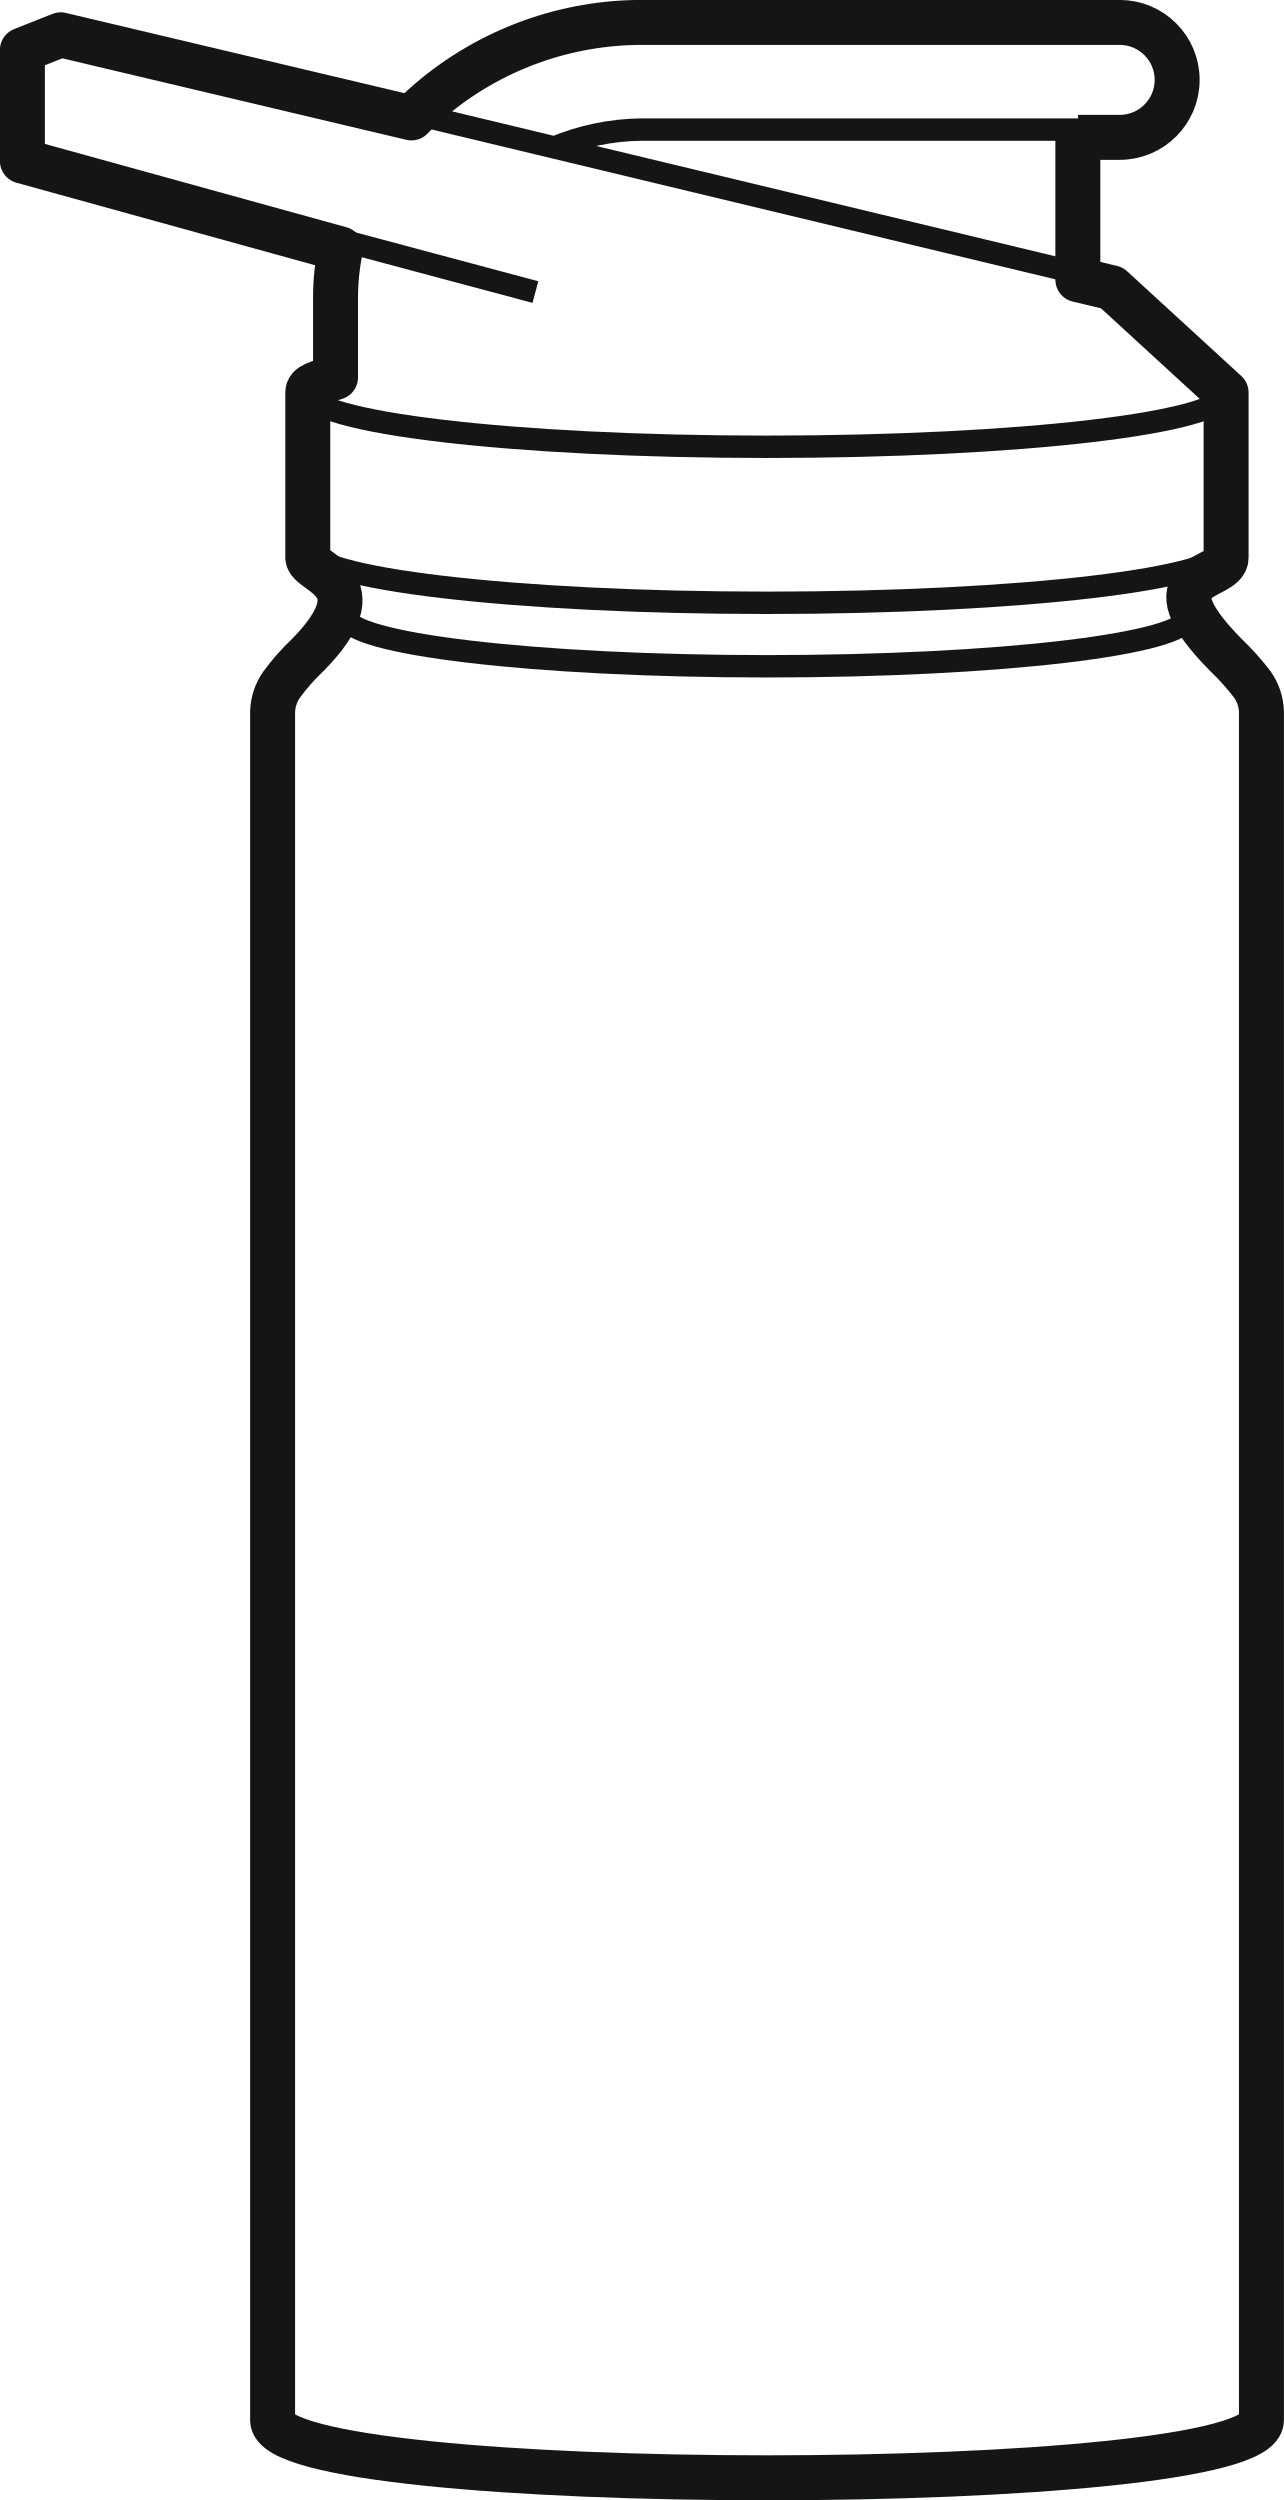
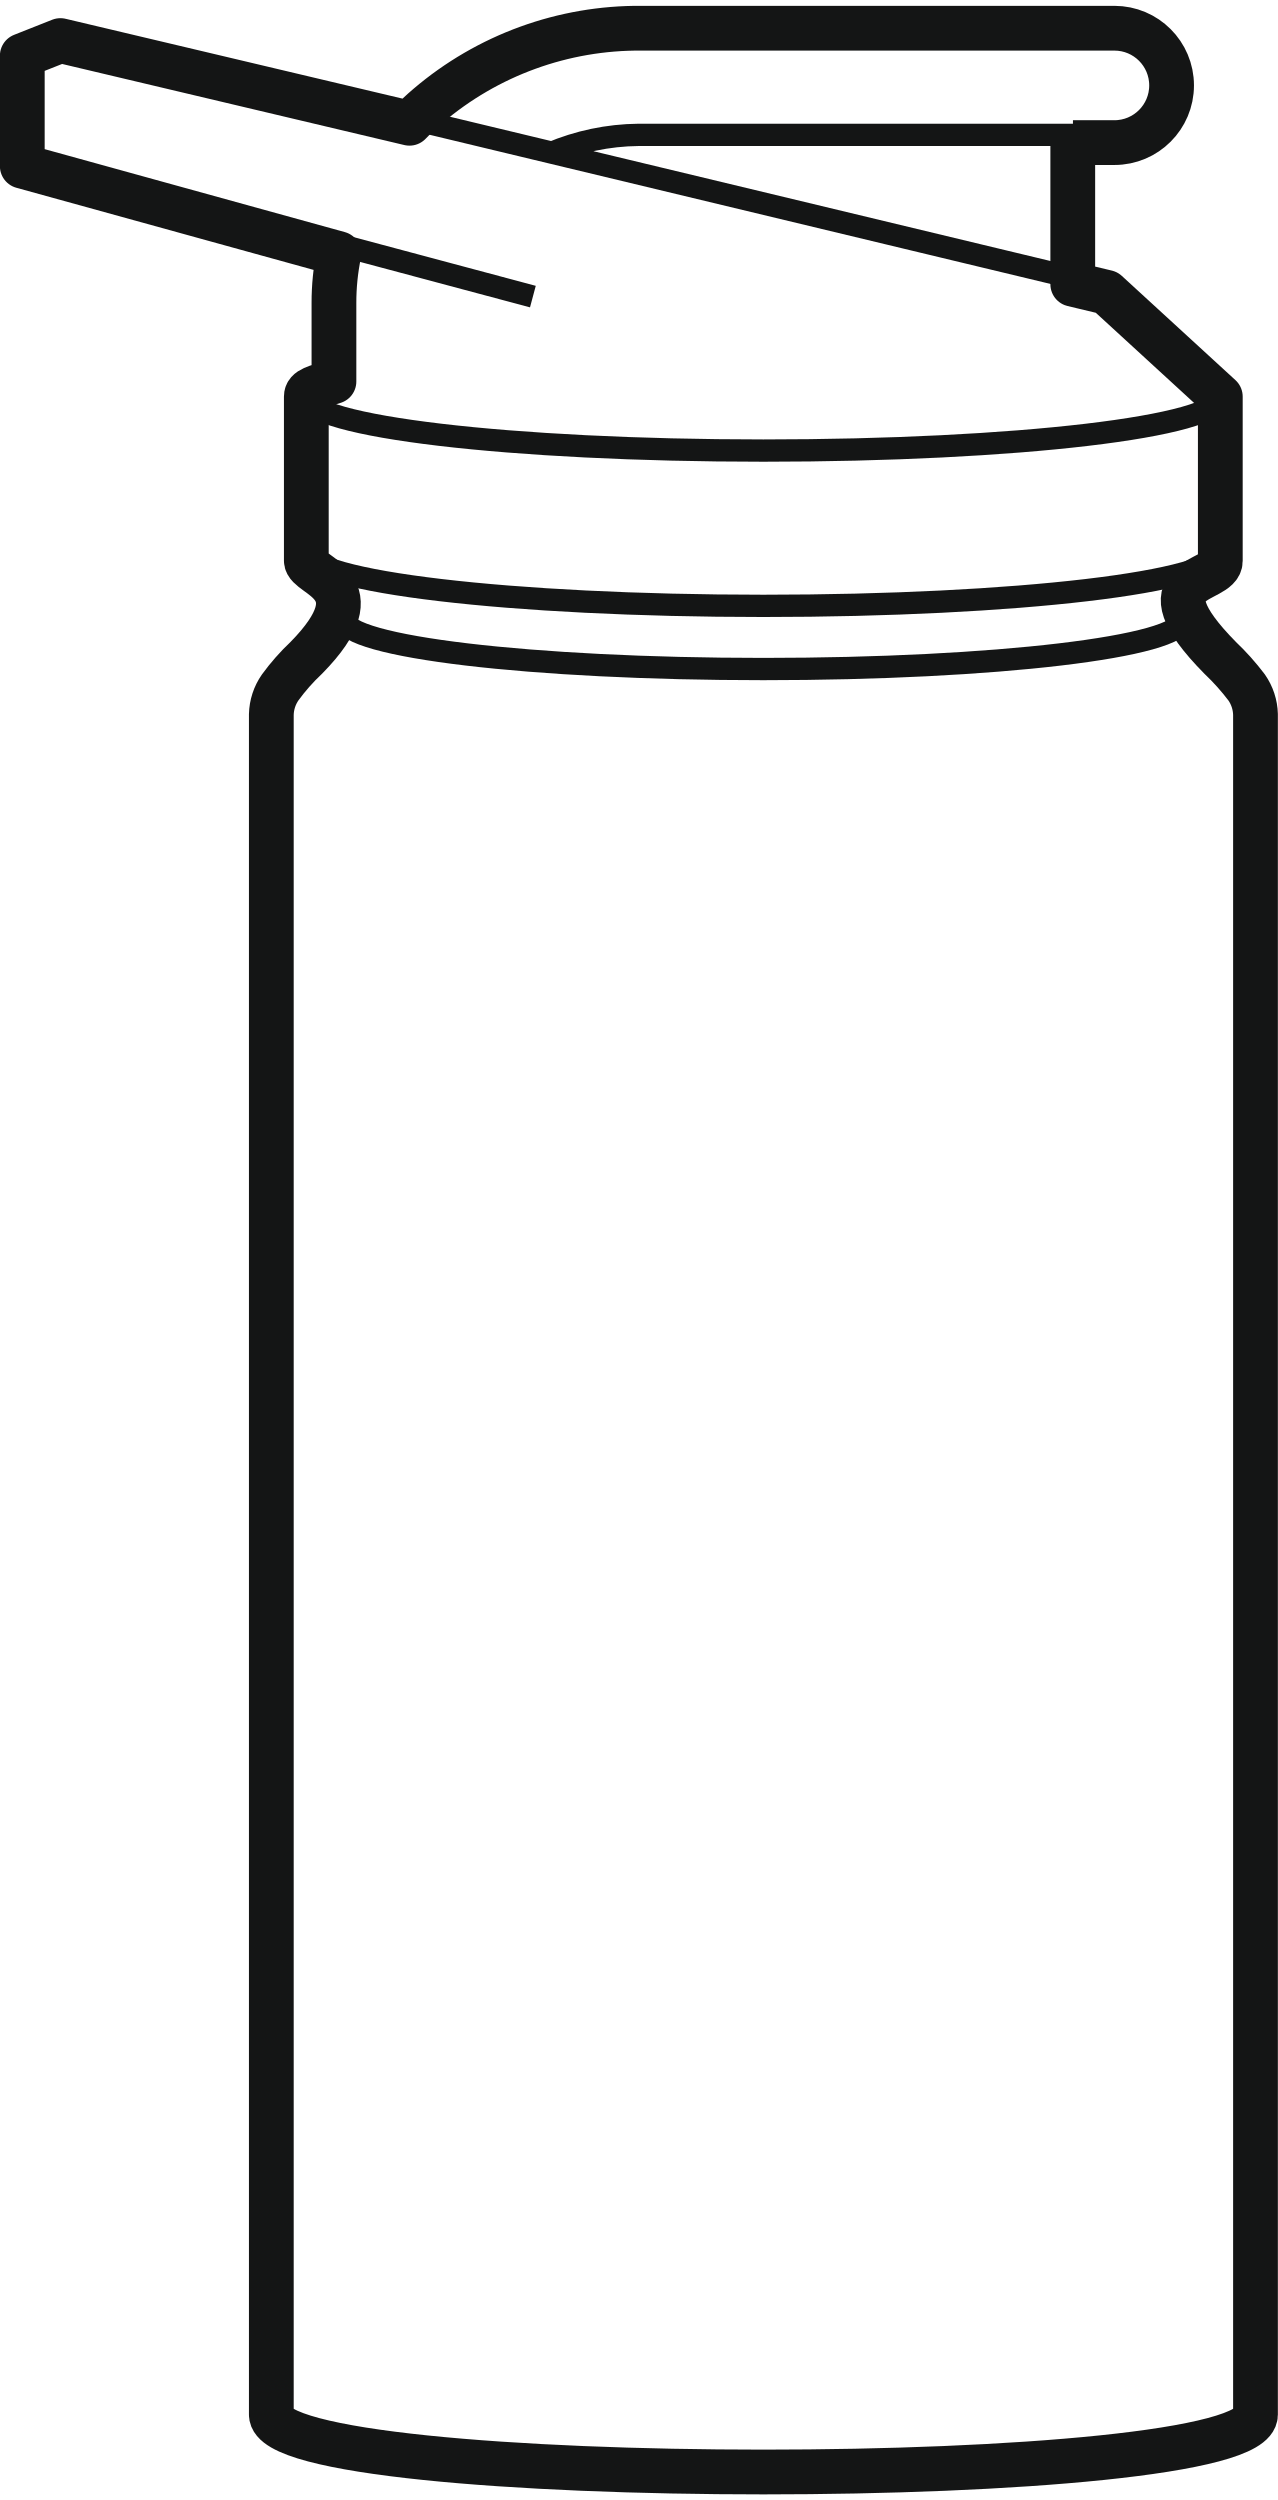
- <svg xmlns="http://www.w3.org/2000/svg" id="Режим_изоляции" data-name="Режим изоляции" width="24.47mm" height="47.65mm" viewBox="0 0 69.37 135.08">
+ <svg xmlns="http://www.w3.org/2000/svg" id="Режим_изоляции" data-name="Режим изоляции" width="69px" height="135px" viewBox="0 0 69.37 135.08">
  <defs>
    <style>.cls-1,.cls-2{fill:none;stroke:#141515;}.cls-1{stroke-miterlimit:10;stroke-width:1.21px;}.cls-2{stroke-linejoin:round;stroke-width:2.43px;}</style>
  </defs>
  <path class="cls-1" d="M64.21,33.3C64.21,34.79,54,36,41.44,36s-22.77-1.21-22.77-2.7" />
  <path class="cls-1" d="M66.25,21.21c0,1.63-11.11,2.93-24.81,2.93s-24.81-1.31-24.81-2.93" />
  <path class="cls-1" d="M66.25,29.64c0,1.63-11.11,2.93-24.81,2.93s-24.81-1.31-24.81-2.93" />
  <path class="cls-1" d="M29.88,8A12.56,12.56,0,0,1,34.66,7H60.31a3.12,3.12,0,0,0,0-6.23H34.66A17.77,17.77,0,0,0,23,5c-0.34.3-.68,0.62-1,0.94M58,7v7.7M28.93,15.78L1,8.31v-6l2-.82L59.9,15.16l6.17,5.66M18.22,13.06a13.08,13.08,0,0,0-.27,2.68V20" />
  <path class="cls-2" d="M58.25,7.42h2.25a3.1,3.1,0,0,0,0-6.21H34.84A17.65,17.65,0,0,0,23.23,5.43a13.57,13.57,0,0,0-1,.94L3.28,1.88,1.21,2.7v6L18.4,13.45a13.12,13.12,0,0,0-.27,2.68v4.26c-1,.32-1.5.41-1.5,0.82m0,0v8.91c0,0.87,3.92,1.28,0,5.27A11.51,11.51,0,0,0,15.21,37a2.68,2.68,0,0,0-.48,1.47v92.3c0,4.15,53.43,4.15,53.43,0V38.46A2.68,2.68,0,0,0,67.68,37a13.12,13.12,0,0,0-1.43-1.6c-4.54-4.6,0-4,0-5.27V21.21l-6.17-5.66-1.84-.44V7.42" />
</svg>
